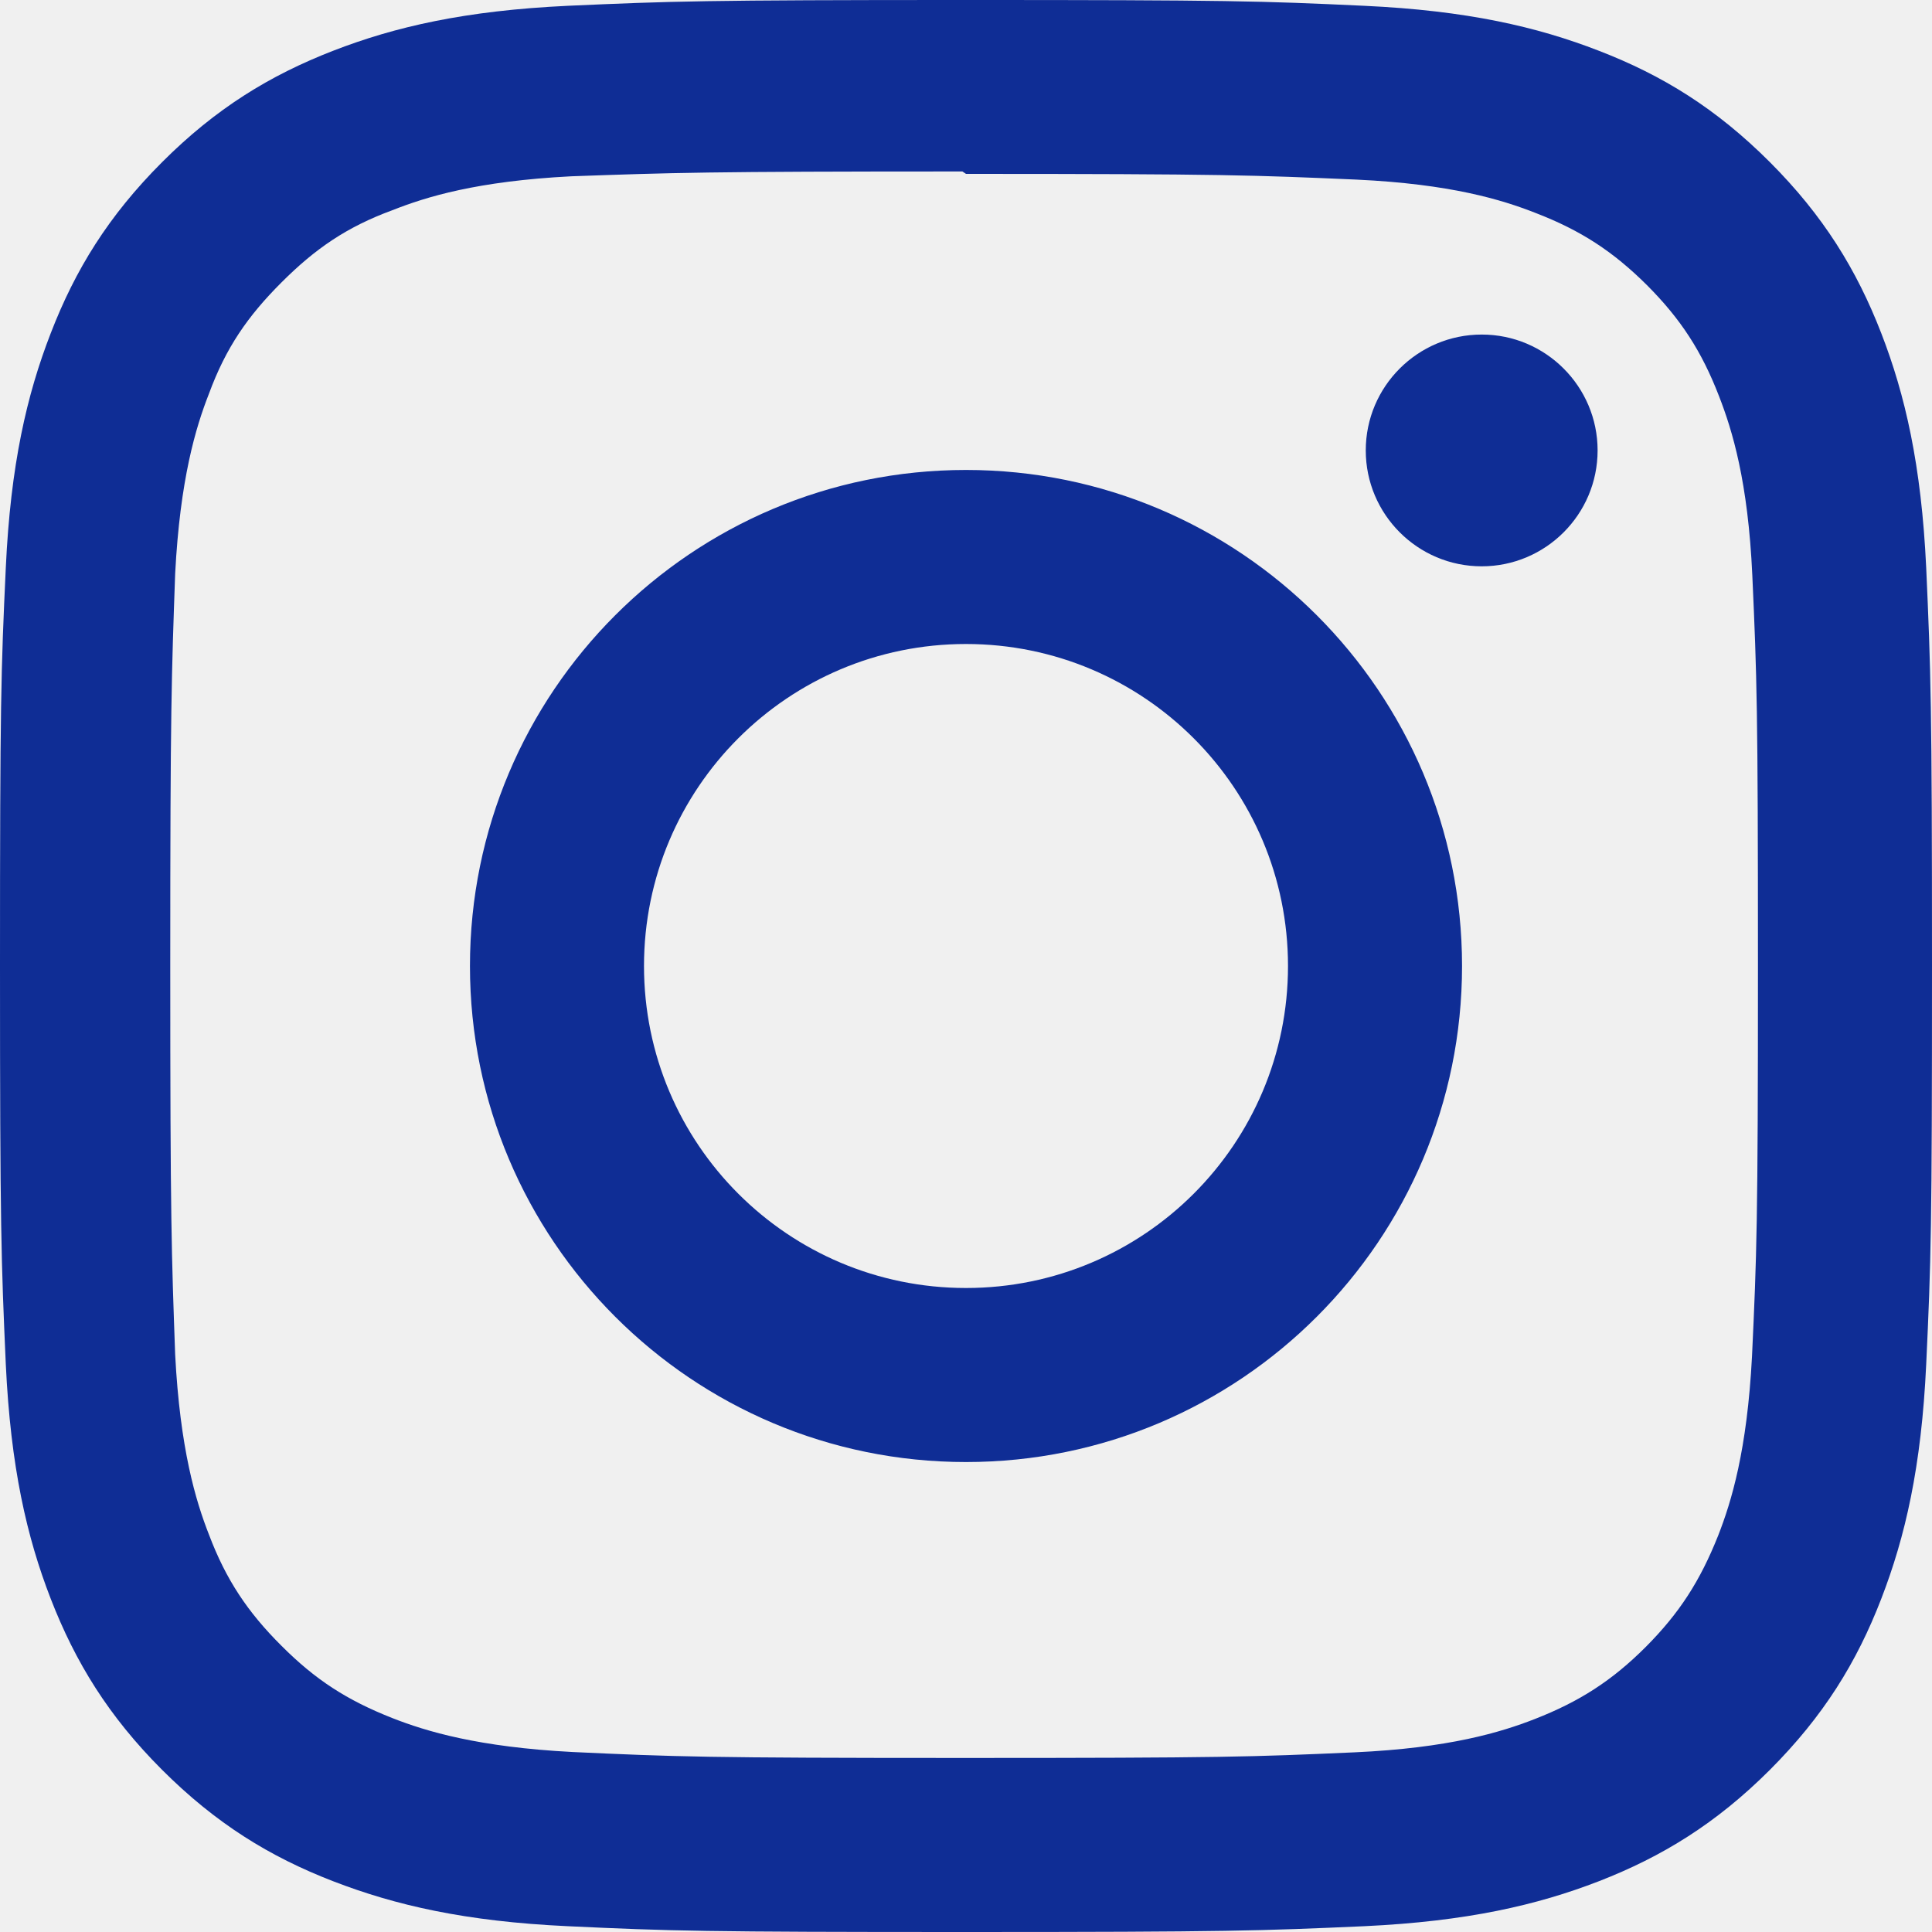
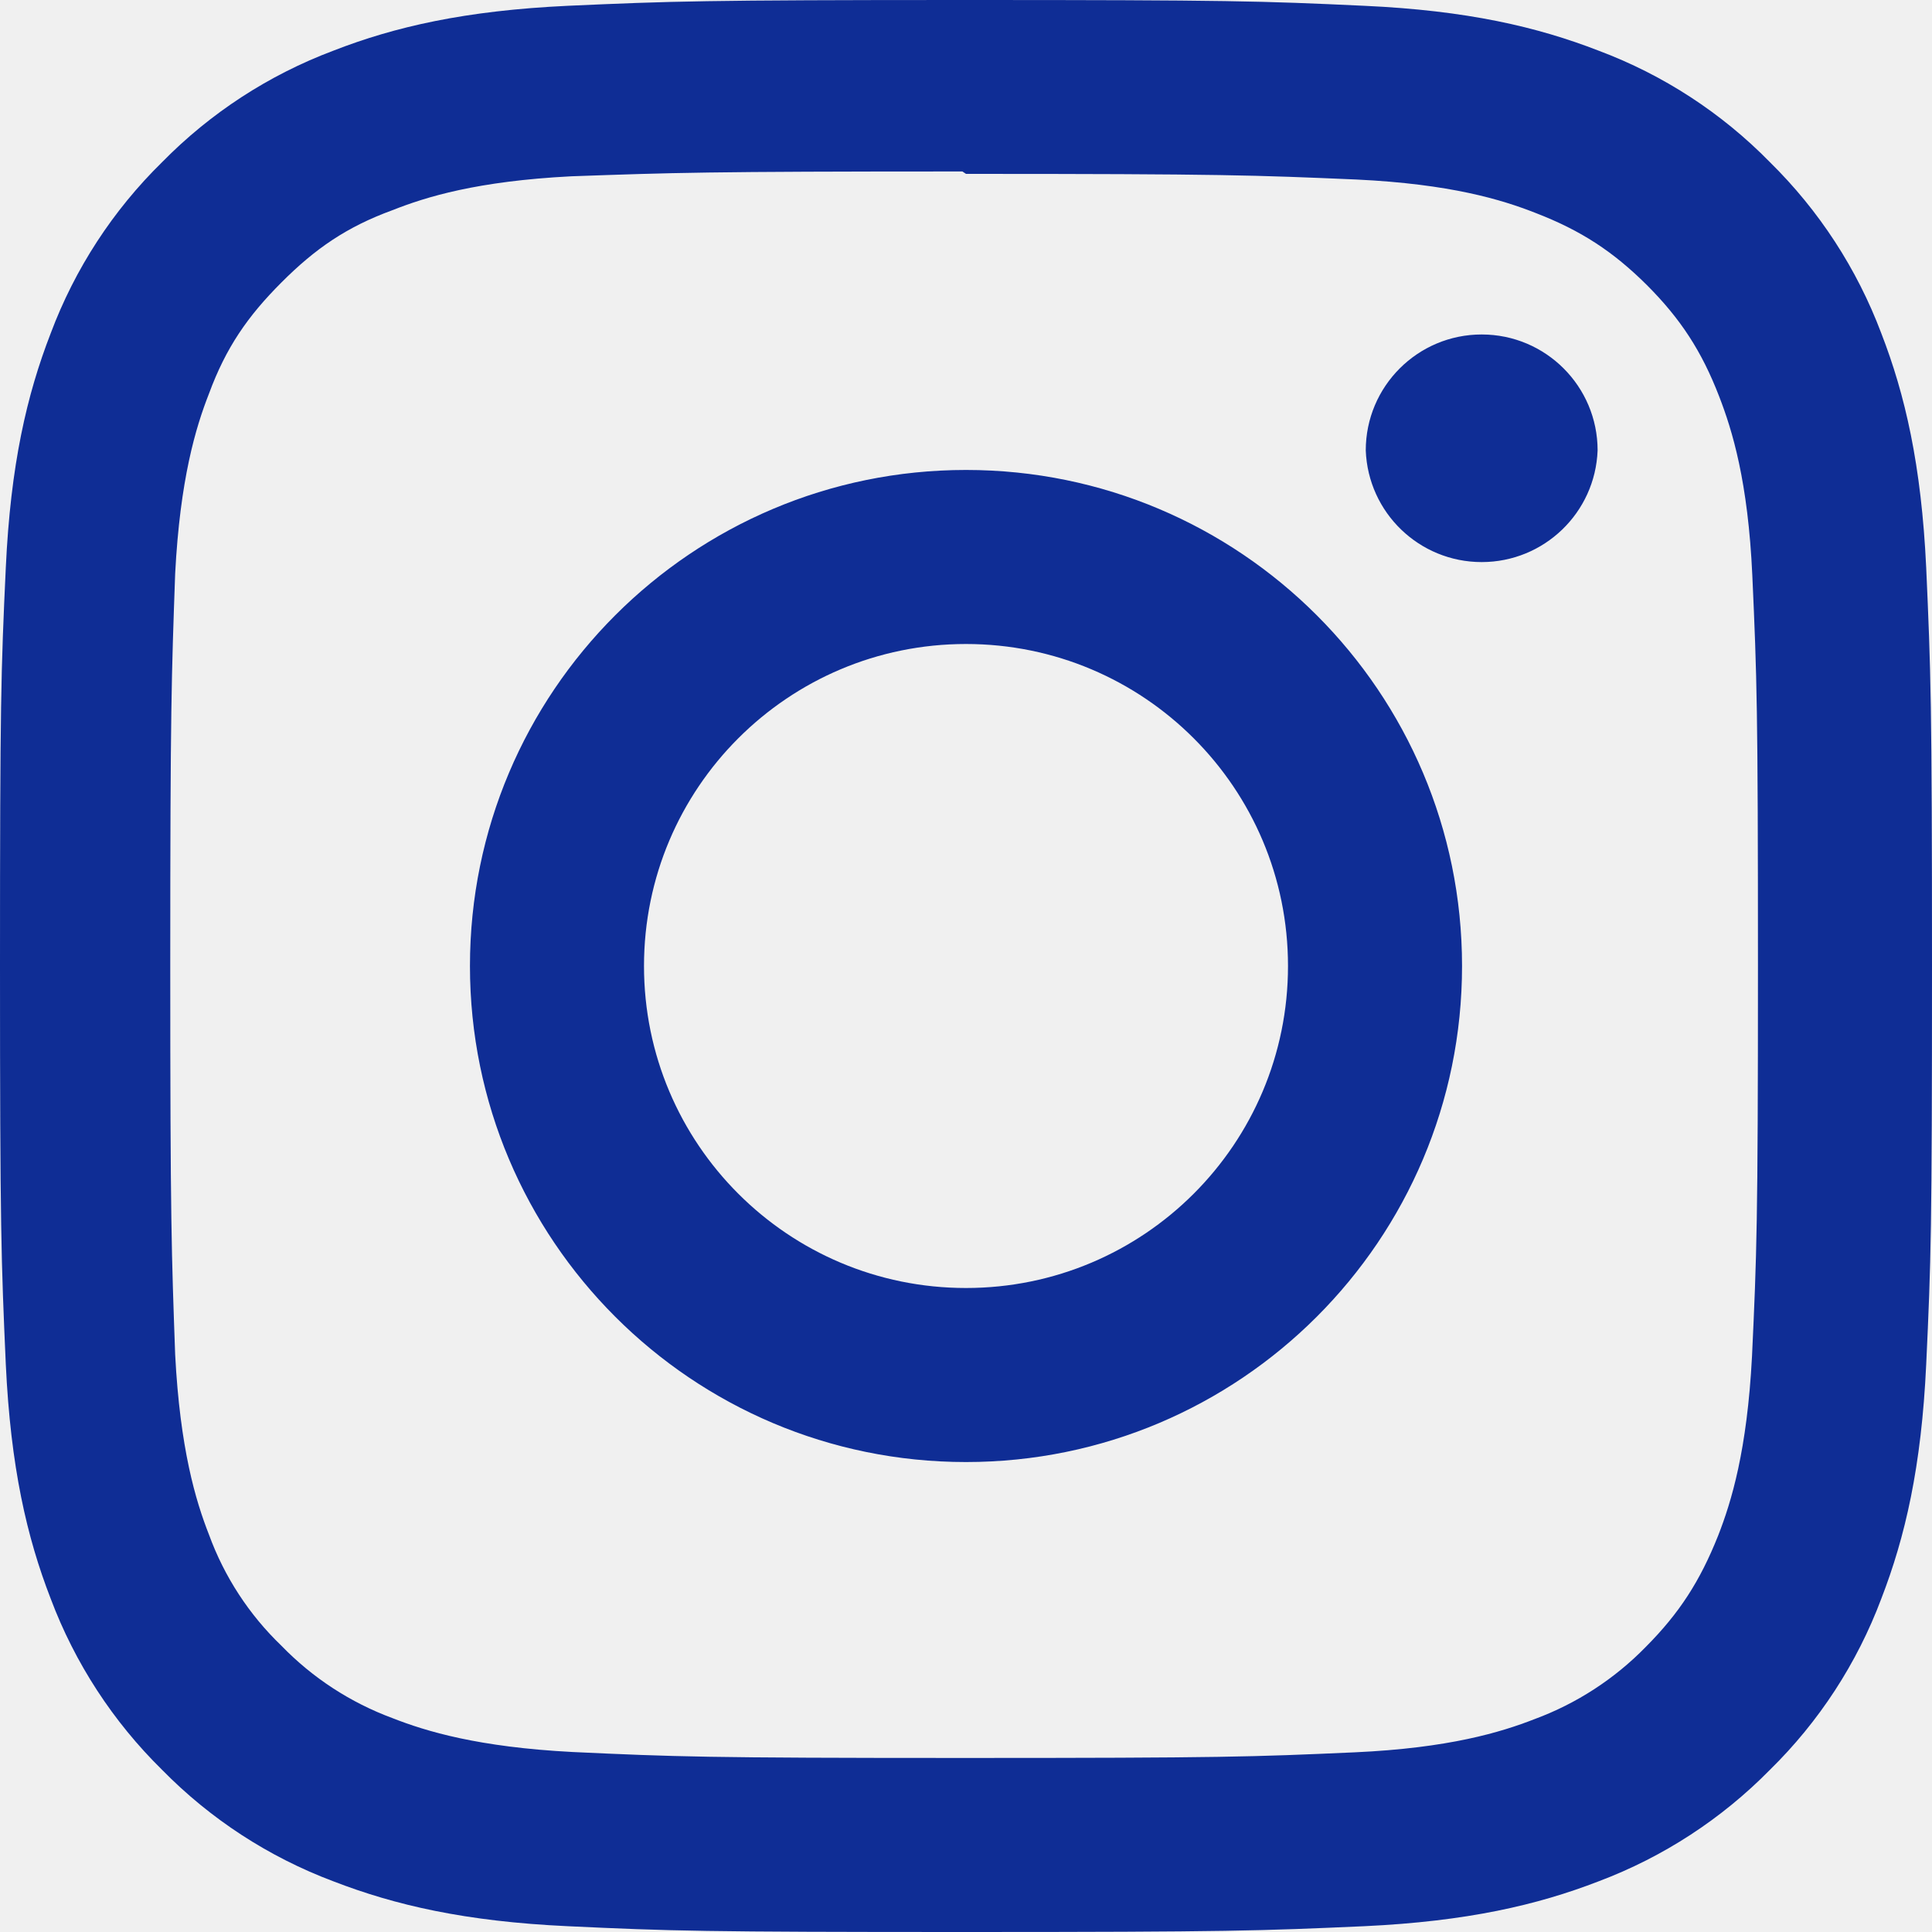
- <svg xmlns="http://www.w3.org/2000/svg" width="24" height="24" viewBox="0 0 24 24" fill="none">
-   <g clip-path="url(#clip0_56_156)">
-     <path d="M12 -6.10352e-05C8.74 -6.10352e-05 8.333 0.015 7.053 0.072C5.775 0.132 4.905 0.333 4.14 0.63C3.351 0.936 2.681 1.347 2.014 2.014C1.347 2.681 0.935 3.35 0.63 4.14C0.333 4.905 0.131 5.775 0.072 7.053C0.012 8.333 0 8.74 0 12C0 15.26 0.015 15.667 0.072 16.947C0.132 18.224 0.333 19.095 0.63 19.86C0.936 20.648 1.347 21.319 2.014 21.986C2.681 22.652 3.35 23.065 4.14 23.37C4.906 23.666 5.776 23.869 7.053 23.928C8.333 23.988 8.74 24 12 24C15.26 24 15.667 23.985 16.947 23.928C18.224 23.868 19.095 23.666 19.86 23.37C20.648 23.064 21.319 22.652 21.986 21.986C22.652 21.319 23.065 20.651 23.37 19.86C23.666 19.095 23.869 18.224 23.928 16.947C23.988 15.667 24 15.26 24 12C24 8.74 23.985 8.333 23.928 7.053C23.868 5.776 23.666 4.904 23.37 4.14C23.064 3.351 22.652 2.681 21.986 2.014C21.319 1.347 20.651 0.935 19.86 0.63C19.095 0.333 18.224 0.131 16.947 0.072C15.667 0.012 15.26 -6.10352e-05 12 -6.10352e-05ZM12 2.16C15.203 2.16 15.585 2.176 16.85 2.231C18.02 2.286 18.655 2.48 19.077 2.646C19.639 2.863 20.037 3.123 20.459 3.542C20.878 3.962 21.138 4.361 21.355 4.923C21.519 5.345 21.715 5.98 21.768 7.15C21.825 8.416 21.838 8.796 21.838 12C21.838 15.204 21.823 15.585 21.764 16.85C21.703 18.02 21.508 18.655 21.343 19.077C21.119 19.639 20.864 20.037 20.444 20.459C20.025 20.878 19.62 21.138 19.064 21.355C18.644 21.519 17.999 21.715 16.829 21.768C15.555 21.825 15.18 21.838 11.97 21.838C8.759 21.838 8.384 21.823 7.111 21.764C5.94 21.703 5.295 21.508 4.875 21.343C4.306 21.119 3.915 20.864 3.496 20.444C3.075 20.025 2.806 19.62 2.596 19.064C2.431 18.644 2.237 17.999 2.176 16.829C2.131 15.569 2.115 15.18 2.115 11.985C2.115 8.789 2.131 8.399 2.176 7.124C2.237 5.954 2.431 5.31 2.596 4.89C2.806 4.32 3.075 3.93 3.496 3.509C3.915 3.09 4.306 2.82 4.875 2.611C5.295 2.445 5.926 2.25 7.096 2.19C8.371 2.145 8.746 2.13 11.955 2.13L12 2.16ZM12 5.838C8.595 5.838 5.838 8.598 5.838 12C5.838 15.405 8.598 18.162 12 18.162C15.405 18.162 18.162 15.402 18.162 12C18.162 8.595 15.402 5.838 12 5.838ZM12 16C9.79 16 8 14.21 8 12C8 9.79 9.79 8 12 8C14.21 8 16 9.79 16 12C16 14.21 14.21 16 12 16ZM19.846 5.595C19.846 6.39 19.2 7.035 18.406 7.035C17.611 7.035 16.966 6.389 16.966 5.595C16.966 4.801 17.612 4.156 18.406 4.156C19.199 4.155 19.846 4.801 19.846 5.595Z" fill="#0F2D95" />
+ <svg xmlns="http://www.w3.org/2000/svg" width="24" height="24" fill="none">
+   <g clip-path="url(#a)">
+     <path d="M12 0C8.74 0 8.333.015 7.053.072 5.775.132 4.905.332 4.14.63a5.876 5.876 0 0 0-2.126 1.384A5.855 5.855 0 0 0 .63 4.14C.333 4.905.131 5.775.072 7.053.012 8.333 0 8.74 0 12s.015 3.667.072 4.947c.06 1.277.261 2.148.558 2.913a5.885 5.885 0 0 0 1.384 2.126A5.868 5.868 0 0 0 4.14 23.37c.766.296 1.636.499 2.913.558C8.333 23.988 8.74 24 12 24s3.667-.015 4.947-.072c1.277-.06 2.148-.262 2.913-.558a5.898 5.898 0 0 0 2.126-1.384 5.86 5.86 0 0 0 1.384-2.126c.296-.765.499-1.636.558-2.913.06-1.28.072-1.687.072-4.947s-.015-3.667-.072-4.947c-.06-1.277-.262-2.15-.558-2.913a5.89 5.89 0 0 0-1.384-2.126A5.847 5.847 0 0 0 19.86.63c-.765-.297-1.636-.5-2.913-.558C15.667.012 15.26 0 12 0Zm0 2.16c3.203 0 3.585.016 4.85.07 1.17.056 1.805.25 2.227.416.562.217.96.477 1.382.896.419.42.679.819.896 1.38.164.423.36 1.058.413 2.228.057 1.266.07 1.646.07 4.85 0 3.204-.015 3.585-.074 4.85-.061 1.17-.256 1.805-.421 2.227-.224.562-.479.96-.899 1.382a3.745 3.745 0 0 1-1.38.896c-.42.164-1.065.36-2.235.413-1.274.057-1.649.07-4.859.07-3.211 0-3.586-.015-4.859-.074-1.171-.061-1.816-.256-2.236-.421a3.715 3.715 0 0 1-1.379-.899 3.645 3.645 0 0 1-.9-1.38c-.165-.42-.359-1.065-.42-2.235-.045-1.26-.061-1.65-.061-4.844 0-3.196.016-3.586.061-4.861.061-1.17.255-1.814.42-2.234.21-.57.479-.96.9-1.381.419-.42.81-.69 1.379-.898.42-.166 1.051-.361 2.221-.421 1.275-.045 1.65-.06 4.859-.06l.045.03Zm0 3.678a6.162 6.162 0 1 0 0 12.324 6.162 6.162 0 1 0 0-12.324ZM12 16c-2.21 0-4-1.79-4-4s1.79-4 4-4 4 1.79 4 4-1.79 4-4 4Zm7.846-10.405a1.441 1.441 0 0 1-2.88 0 1.44 1.44 0 0 1 2.88 0Z" fill="#0F2D95" />
  </g>
  <defs>
-     <clipPath id="clip0_56_156">
-       <rect width="24" height="24" fill="white" />
+     <clipPath id="a">
+       <path fill="#fff" d="M0 0h24v24H0z" />
    </clipPath>
  </defs>
</svg>
